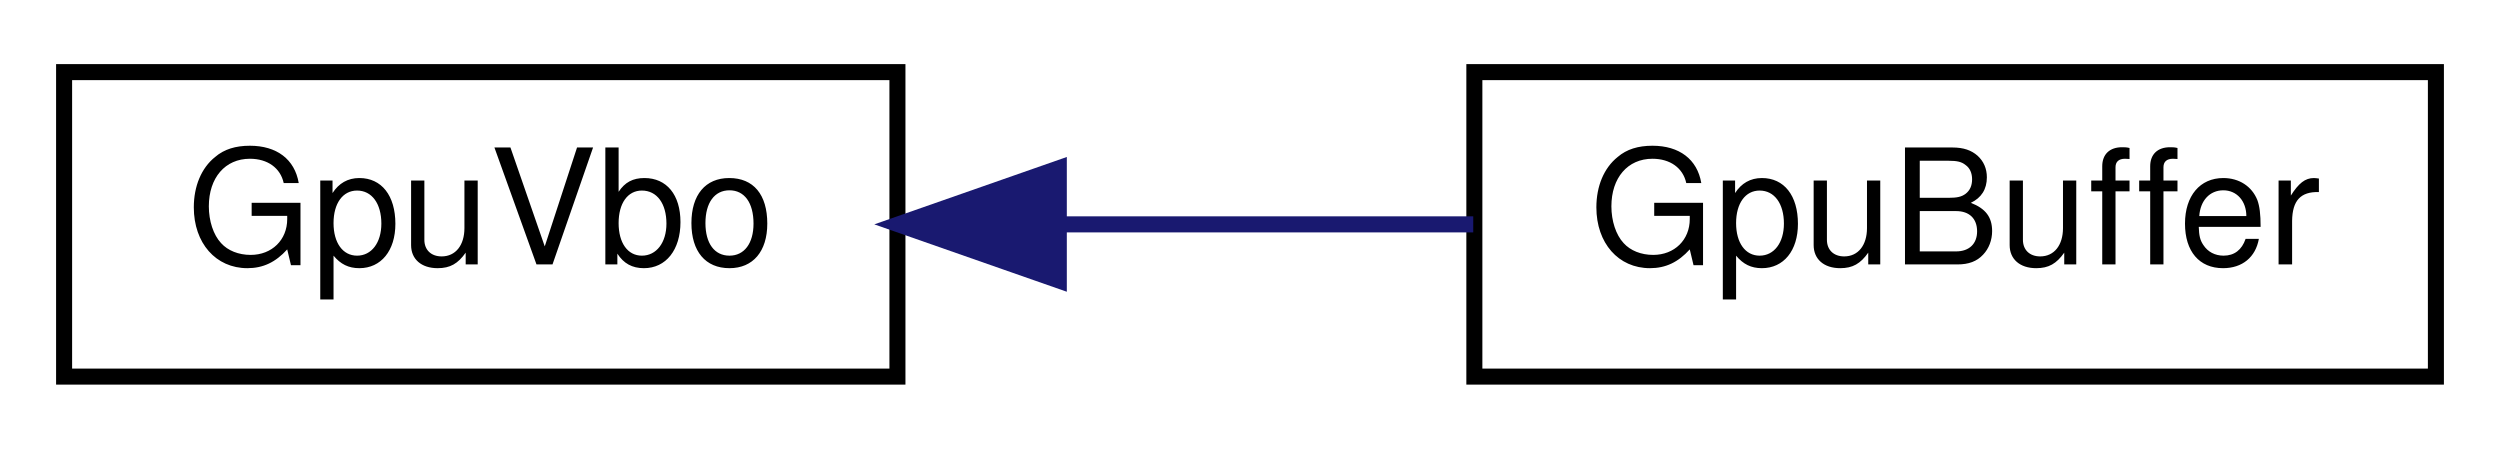
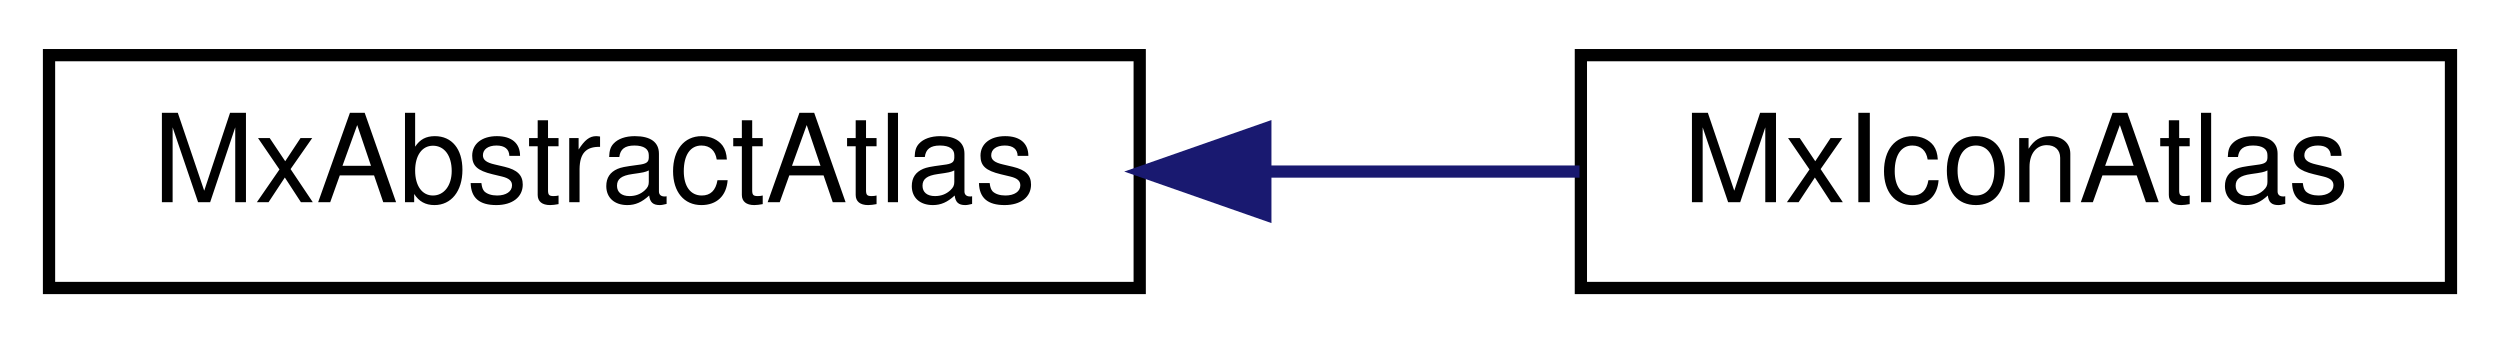
- <svg xmlns="http://www.w3.org/2000/svg" xmlns:xlink="http://www.w3.org/1999/xlink" width="156pt" height="28pt" viewBox="0.00 0.00 156.00 28.00">
+ <svg xmlns="http://www.w3.org/2000/svg" xmlns:xlink="http://www.w3.org/1999/xlink" width="204pt" height="28pt" viewBox="0.00 0.00 204.00 28.00">
  <g id="graph0" class="graph" transform="scale(1 1) rotate(0) translate(4 24)">
    <g id="node1" class="node">
      <g id="a_node1">
-         <a xlink:href="class_gpu_vbo.html" target="_top" xlink:title=" ">
-           <polygon fill="none" stroke="black" points="0,-0.5 0,-19.5 52,-19.5 52,-0.5 0,-0.5" />
-           <text text-anchor="middle" x="26" y="-7.5" font-family="Helvetica,sans-Serif" font-size="10.00">GpuVbo</text>
+         <a xlink:href="class_mx_abstract_atlas.html" target="_top" xlink:title=" ">
+           <polygon fill="none" stroke="black" points="0,-0.5 0,-19.5 89,-19.5 89,-0.5 0,-0.5" />
+           <text text-anchor="middle" x="44.5" y="-7.5" font-family="Helvetica,sans-Serif" font-size="10.00">MxAbstractAtlas</text>
        </a>
      </g>
    </g>
    <g id="node2" class="node">
      <g id="a_node2">
-         <a xlink:href="class_gpu_buffer.html" target="_top" xlink:title=" ">
-           <polygon fill="none" stroke="black" points="88,-0.5 88,-19.5 148,-19.5 148,-0.5 88,-0.5" />
-           <text text-anchor="middle" x="118" y="-7.5" font-family="Helvetica,sans-Serif" font-size="10.00">GpuBuffer</text>
+         <a xlink:href="class_mx_icon_atlas.html" target="_top" xlink:title=" ">
+           <polygon fill="none" stroke="black" points="125,-0.5 125,-19.5 196,-19.5 196,-0.5 125,-0.5" />
+           <text text-anchor="middle" x="160.5" y="-7.5" font-family="Helvetica,sans-Serif" font-size="10.00">MxIconAtlas</text>
        </a>
      </g>
    </g>
    <g id="edge1" class="edge">
-       <path fill="none" stroke="midnightblue" d="M62.15,-10C70.68,-10 79.71,-10 87.93,-10" />
-       <polygon fill="midnightblue" stroke="midnightblue" points="62.07,-6.5 52.07,-10 62.07,-13.5 62.07,-6.5" />
+       <path fill="none" stroke="midnightblue" d="M99.35,-10C108.04,-10 116.82,-10 124.89,-10" />
+       <polygon fill="midnightblue" stroke="midnightblue" points="99.25,-6.5 89.25,-10 99.25,-13.5 99.25,-6.5" />
    </g>
  </g>
</svg>
